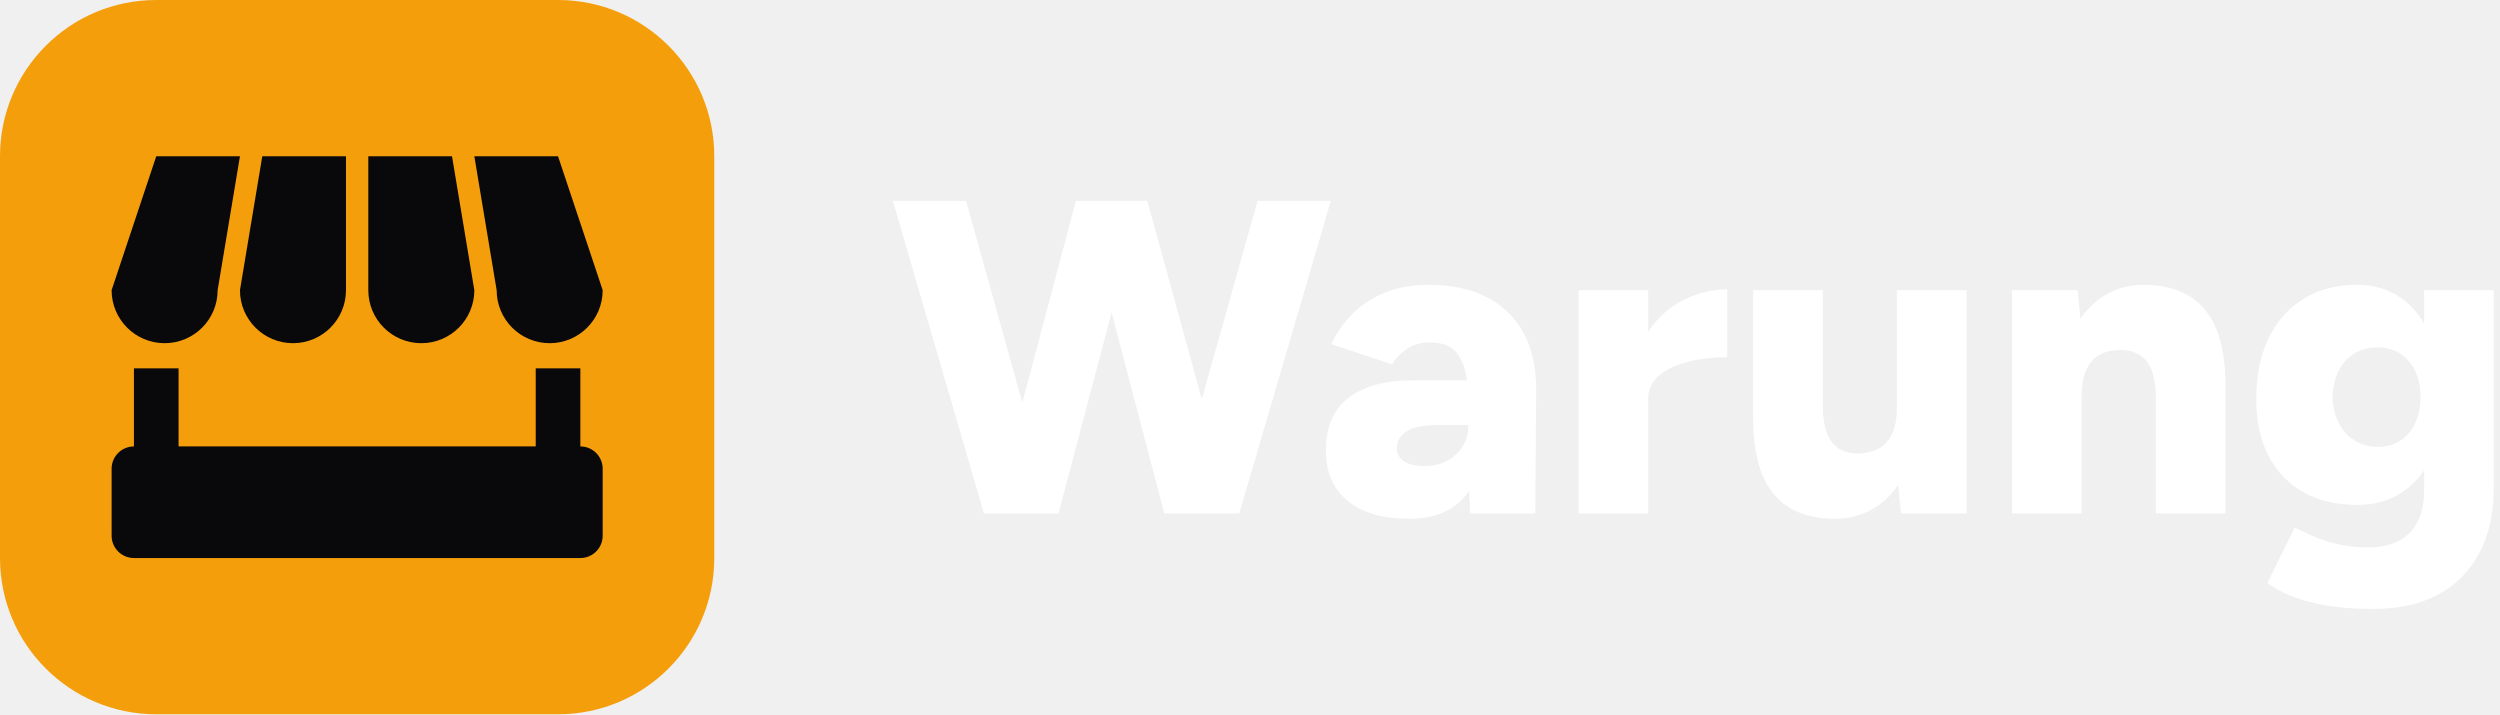
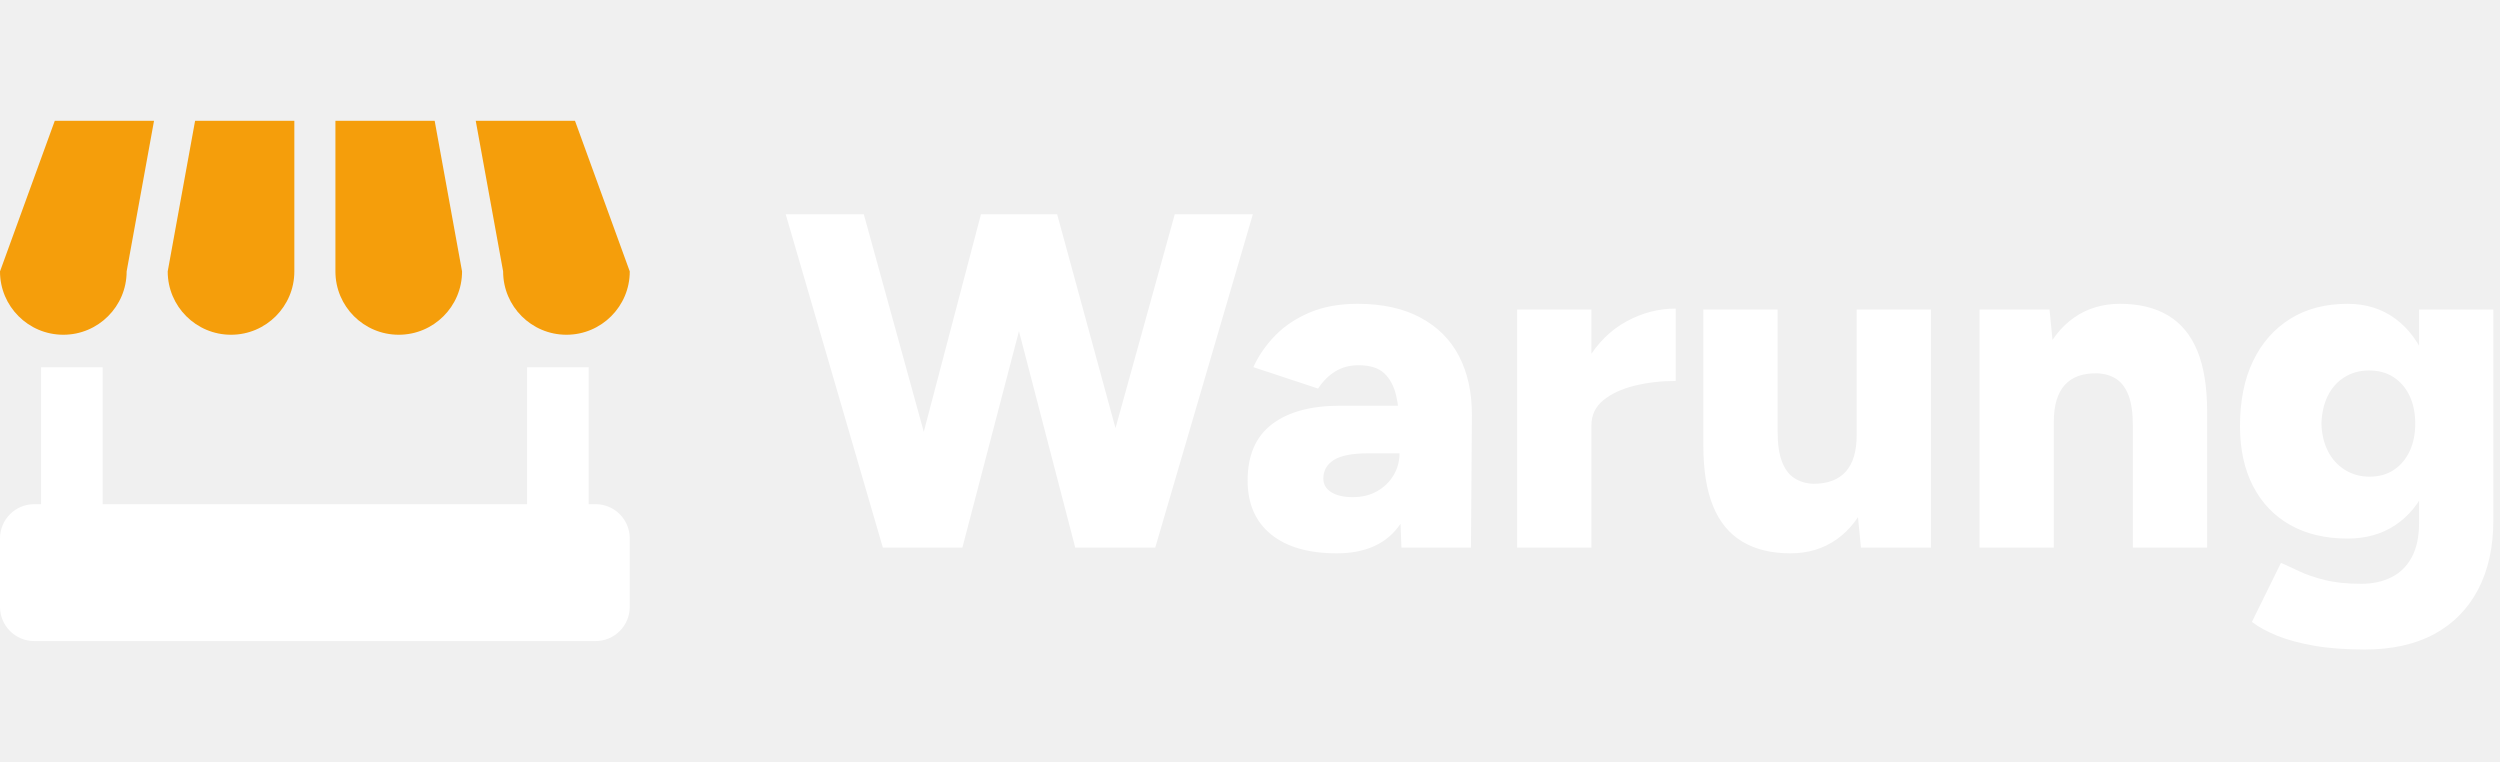
- <svg xmlns="http://www.w3.org/2000/svg" viewBox="0 0 224 64">
-   <rect width="64" height="64" rx="14" fill="#F59E0B" />
-   <path fill="#09090B" d="M14 14H21.5L19.5 26A4.75 4.75 0 0 1 10 26ZM23.5 14H31L31 26A4.75 4.75 0 0 1 21.5 26ZM33 14H40.5L42.5 26A4.75 4.75 0 0 1 33 26ZM42.5 14H50L54 26A4.75 4.75 0 0 1 44.5 26ZM12 33h4v7h-4zM48 33h4v7h-4zM12 40h40a2 2 0 0 1 2 2v6a2 2 0 0 1-2 2H12a2 2 0 0 1-2-2v-6a2 2 0 0 1 2-2z" />
-   <path fill="#FFFFFF" transform="translate(79.68 46.00)" d="M8.48 0.0 0.32 -28.0H6.88L11.92 -9.92L16.72 -28.0H23.12L28.0 -10.24L33.0 -28.0H39.56L31.36 0.0H24.64L19.92 -18.0L15.16 0.0ZM46.6 0.48Q43.04 0.48 41.08 -1.12Q39.12 -2.72 39.12 -5.64Q39.12 -8.8 41.16 -10.36Q43.2 -11.92 46.88 -11.92H51.76Q51.56 -13.52 50.82 -14.42Q50.08 -15.32 48.44 -15.32Q47.32 -15.32 46.48 -14.8Q45.64 -14.28 45.04 -13.36L39.6 -15.16Q40.28 -16.64 41.46 -17.84Q42.64 -19.04 44.36 -19.76Q46.08 -20.48 48.36 -20.48Q51.48 -20.48 53.64 -19.32Q55.8 -18.16 56.88 -16.08Q57.96 -14.0 57.96 -11.16L57.88 0.0H52.04L51.96 -2.04Q51.16 -0.8 49.8 -0.16Q48.44 0.48 46.6 0.48ZM47.96 -4.24Q49.12 -4.24 50.0 -4.72Q50.88 -5.2 51.38 -6.02Q51.88 -6.84 51.88 -7.8V-7.92H49.24Q47.24 -7.92 46.36 -7.36Q45.48 -6.8 45.48 -5.8Q45.48 -5.08 46.14 -4.66Q46.8 -4.24 47.96 -4.24ZM61.76 0.0V-20.0H68.0V-16.28Q69.24 -18.16 71.16 -19.12Q73.08 -20.08 75.08 -20.08V-14.0Q73.24 -14.0 71.62 -13.6Q70.0 -13.2 69.0 -12.38Q68.0 -11.56 68.0 -10.28V0.0ZM84.72 0.48Q82.32 0.48 80.68 -0.5Q79.04 -1.48 78.22 -3.48Q77.4 -5.48 77.4 -8.6V-20.0H83.64V-9.76Q83.64 -8.2 84.0 -7.24Q84.36 -6.28 85.04 -5.84Q85.72 -5.4 86.64 -5.36Q88.44 -5.36 89.36 -6.38Q90.28 -7.4 90.28 -9.44V-20.0H96.52V0.0H90.64L90.4 -2.56Q89.44 -1.12 87.98 -0.32Q86.52 0.48 84.72 0.48ZM100.6 0.0V-20.0H106.48L106.72 -17.44Q107.72 -18.88 109.16 -19.68Q110.6 -20.48 112.4 -20.48Q114.8 -20.48 116.44 -19.5Q118.08 -18.52 118.9 -16.52Q119.72 -14.52 119.72 -11.4V0.0H113.48V-10.24Q113.48 -11.84 113.12 -12.78Q112.76 -13.72 112.1 -14.16Q111.44 -14.6 110.48 -14.64Q108.68 -14.68 107.76 -13.66Q106.84 -12.64 106.84 -10.56V0.0ZM132.96 8.56Q130.52 8.56 128.7 8.24Q126.88 7.92 125.6 7.4Q124.32 6.88 123.48 6.24L125.92 1.28Q126.56 1.56 127.44 1.98Q128.32 2.4 129.6 2.72Q130.88 3.04 132.68 3.04Q134.08 3.04 135.18 2.5Q136.28 1.96 136.9 0.82Q137.52 -0.32 137.52 -2.04V-3.88Q136.56 -2.4 135.02 -1.58Q133.48 -0.76 131.52 -0.76Q128.72 -0.76 126.7 -1.9Q124.68 -3.04 123.58 -5.16Q122.48 -7.28 122.48 -10.2Q122.48 -13.4 123.58 -15.68Q124.68 -17.96 126.7 -19.22Q128.72 -20.48 131.52 -20.48Q133.48 -20.48 135.02 -19.58Q136.56 -18.68 137.52 -17.0V-20.0H143.76V-2.28Q143.76 1.08 142.48 3.52Q141.2 5.96 138.8 7.26Q136.4 8.56 132.96 8.56ZM133.36 -5.96Q134.56 -5.96 135.42 -6.54Q136.28 -7.12 136.74 -8.12Q137.2 -9.12 137.2 -10.4Q137.2 -11.76 136.72 -12.76Q136.24 -13.76 135.38 -14.32Q134.52 -14.88 133.32 -14.88Q132.16 -14.88 131.26 -14.32Q130.36 -13.76 129.86 -12.76Q129.36 -11.76 129.32 -10.4Q129.36 -9.12 129.86 -8.12Q130.36 -7.12 131.28 -6.54Q132.2 -5.96 133.36 -5.96Z" />
+ <svg xmlns="http://www.w3.org/2000/svg" viewBox="0 0 210 64">
+   <g transform="translate(-10.35 -4.8) scale(1.15)">
+     <g>
+       <path fill="#F59E0B" d="M13 13H20.25L18.25 24A4.625 4.625 0 0 1 9 24ZM23.25 13H30.5L30.5 24A4.625 4.625 0 0 1 21.25 24ZM33.5 13H40.75L42.75 24A4.625 4.625 0 0 1 33.5 24ZM43.75 13H51L55 24A4.625 4.625 0 0 1 45.75 24Z" />
+       <path fill="#FFFFFF" d="M12 31h4.5v10H12zM47.5 31H52v10h-4.5zM11.5 41h41a2.5 2.5 0 0 1 2.5 2.5v5a2.5 2.5 0 0 1-2.5 2.5h-41A2.5 2.5 0 0 1 9 48.5v-5A2.5 2.5 0 0 1 11.5 41z" />
+     </g>
+   </g>
+   <path fill="#FFFFFF" transform="translate(65.68 46.00)" d="M25.24 0.0 33.0 -28.0H39.56L31.36 0.0ZM8.48 0.0 0.32 -28.0H6.88L14.6 0.0ZM9.36 0.0 16.72 -28.0H22.48L15.16 0.0ZM24.64 0.0 17.36 -28.0H23.12L30.76 0.0ZM52.04 0.0 51.88 -4.32V-9.96Q51.88 -11.56 51.6 -12.76Q51.32 -13.96 50.6 -14.64Q49.88 -15.32 48.44 -15.32Q47.32 -15.32 46.48 -14.8Q45.64 -14.28 45.04 -13.36L39.6 -15.16Q40.28 -16.64 41.46 -17.84Q42.64 -19.04 44.36 -19.76Q46.08 -20.48 48.36 -20.48Q51.48 -20.48 53.64 -19.32Q55.8 -18.16 56.88 -16.08Q57.96 -14.0 57.96 -11.16L57.88 0.0ZM46.6 0.48Q43.04 0.48 41.08 -1.12Q39.12 -2.72 39.12 -5.64Q39.12 -8.8 41.16 -10.36Q43.2 -11.92 46.88 -11.92H52.36V-7.92H49.24Q47.24 -7.92 46.36 -7.36Q45.48 -6.8 45.48 -5.8Q45.48 -5.08 46.14 -4.66Q46.8 -4.24 47.96 -4.24Q49.12 -4.24 50.0 -4.74Q50.88 -5.24 51.38 -6.08Q51.88 -6.92 51.88 -7.92H53.44Q53.44 -3.92 51.76 -1.72Q50.08 0.48 46.6 0.48ZM66.36 -10.36Q66.36 -13.6 67.66 -15.76Q68.96 -17.92 70.94 -19.0Q72.92 -20.08 75.08 -20.08V-14.0Q73.24 -14.0 71.62 -13.6Q70.0 -13.2 69.0 -12.38Q68.0 -11.56 68.0 -10.28ZM61.76 0.0V-20.0H68.0V0.0ZM90.64 0.0 90.28 -3.68V-20.0H96.52V0.0ZM77.4 -9.76V-20.0H83.64V-9.76ZM83.64 -9.76Q83.64 -8.2 84.0 -7.24Q84.36 -6.28 85.04 -5.84Q85.72 -5.4 86.64 -5.36Q88.44 -5.36 89.36 -6.38Q90.28 -7.4 90.28 -9.44H92.16Q92.16 -6.28 91.2 -4.06Q90.24 -1.84 88.58 -0.68Q86.92 0.48 84.72 0.48Q82.32 0.48 80.68 -0.5Q79.04 -1.48 78.22 -3.48Q77.4 -5.48 77.4 -8.6V-9.76ZM100.6 0.0V-20.0H106.48L106.84 -16.32V0.0ZM113.48 0.0V-10.24H119.72V0.0ZM113.48 -10.24Q113.48 -11.84 113.12 -12.78Q112.76 -13.72 112.1 -14.16Q111.44 -14.6 110.48 -14.64Q108.68 -14.68 107.76 -13.66Q106.84 -12.64 106.84 -10.56H104.96Q104.96 -13.72 105.92 -15.94Q106.88 -18.16 108.54 -19.32Q110.2 -20.48 112.4 -20.48Q114.8 -20.48 116.44 -19.5Q118.08 -18.52 118.9 -16.52Q119.72 -14.52 119.72 -11.4V-10.24ZM132.96 8.56Q130.52 8.56 128.7 8.24Q126.88 7.92 125.6 7.4Q124.32 6.88 123.48 6.24L125.92 1.28Q126.56 1.56 127.44 1.98Q128.32 2.4 129.6 2.72Q130.88 3.04 132.68 3.04Q134.08 3.04 135.18 2.5Q136.28 1.96 136.9 0.82Q137.52 -0.32 137.52 -2.04V-20.0H143.76V-2.28Q143.76 1.08 142.48 3.52Q141.2 5.96 138.8 7.26Q136.4 8.56 132.96 8.56ZM131.52 -0.76Q128.72 -0.76 126.7 -1.9Q124.68 -3.04 123.58 -5.16Q122.48 -7.28 122.48 -10.2Q122.48 -13.4 123.58 -15.68Q124.68 -17.96 126.7 -19.22Q128.72 -20.48 131.52 -20.48Q133.84 -20.48 135.54 -19.22Q137.24 -17.96 138.16 -15.64Q139.08 -13.32 139.08 -10.08Q139.08 -7.2 138.16 -5.12Q137.24 -3.04 135.54 -1.9Q133.84 -0.76 131.52 -0.76ZM133.36 -5.96Q134.56 -5.96 135.42 -6.54Q136.28 -7.12 136.74 -8.12Q137.2 -9.12 137.2 -10.4Q137.2 -11.76 136.72 -12.76Q136.24 -13.76 135.38 -14.32Q134.52 -14.88 133.32 -14.88Q132.16 -14.88 131.26 -14.32Q130.36 -13.76 129.86 -12.76Q129.36 -11.76 129.32 -10.4Q129.36 -9.12 129.86 -8.12Q130.36 -7.12 131.28 -6.54Q132.2 -5.96 133.36 -5.96Z" />
</svg>
